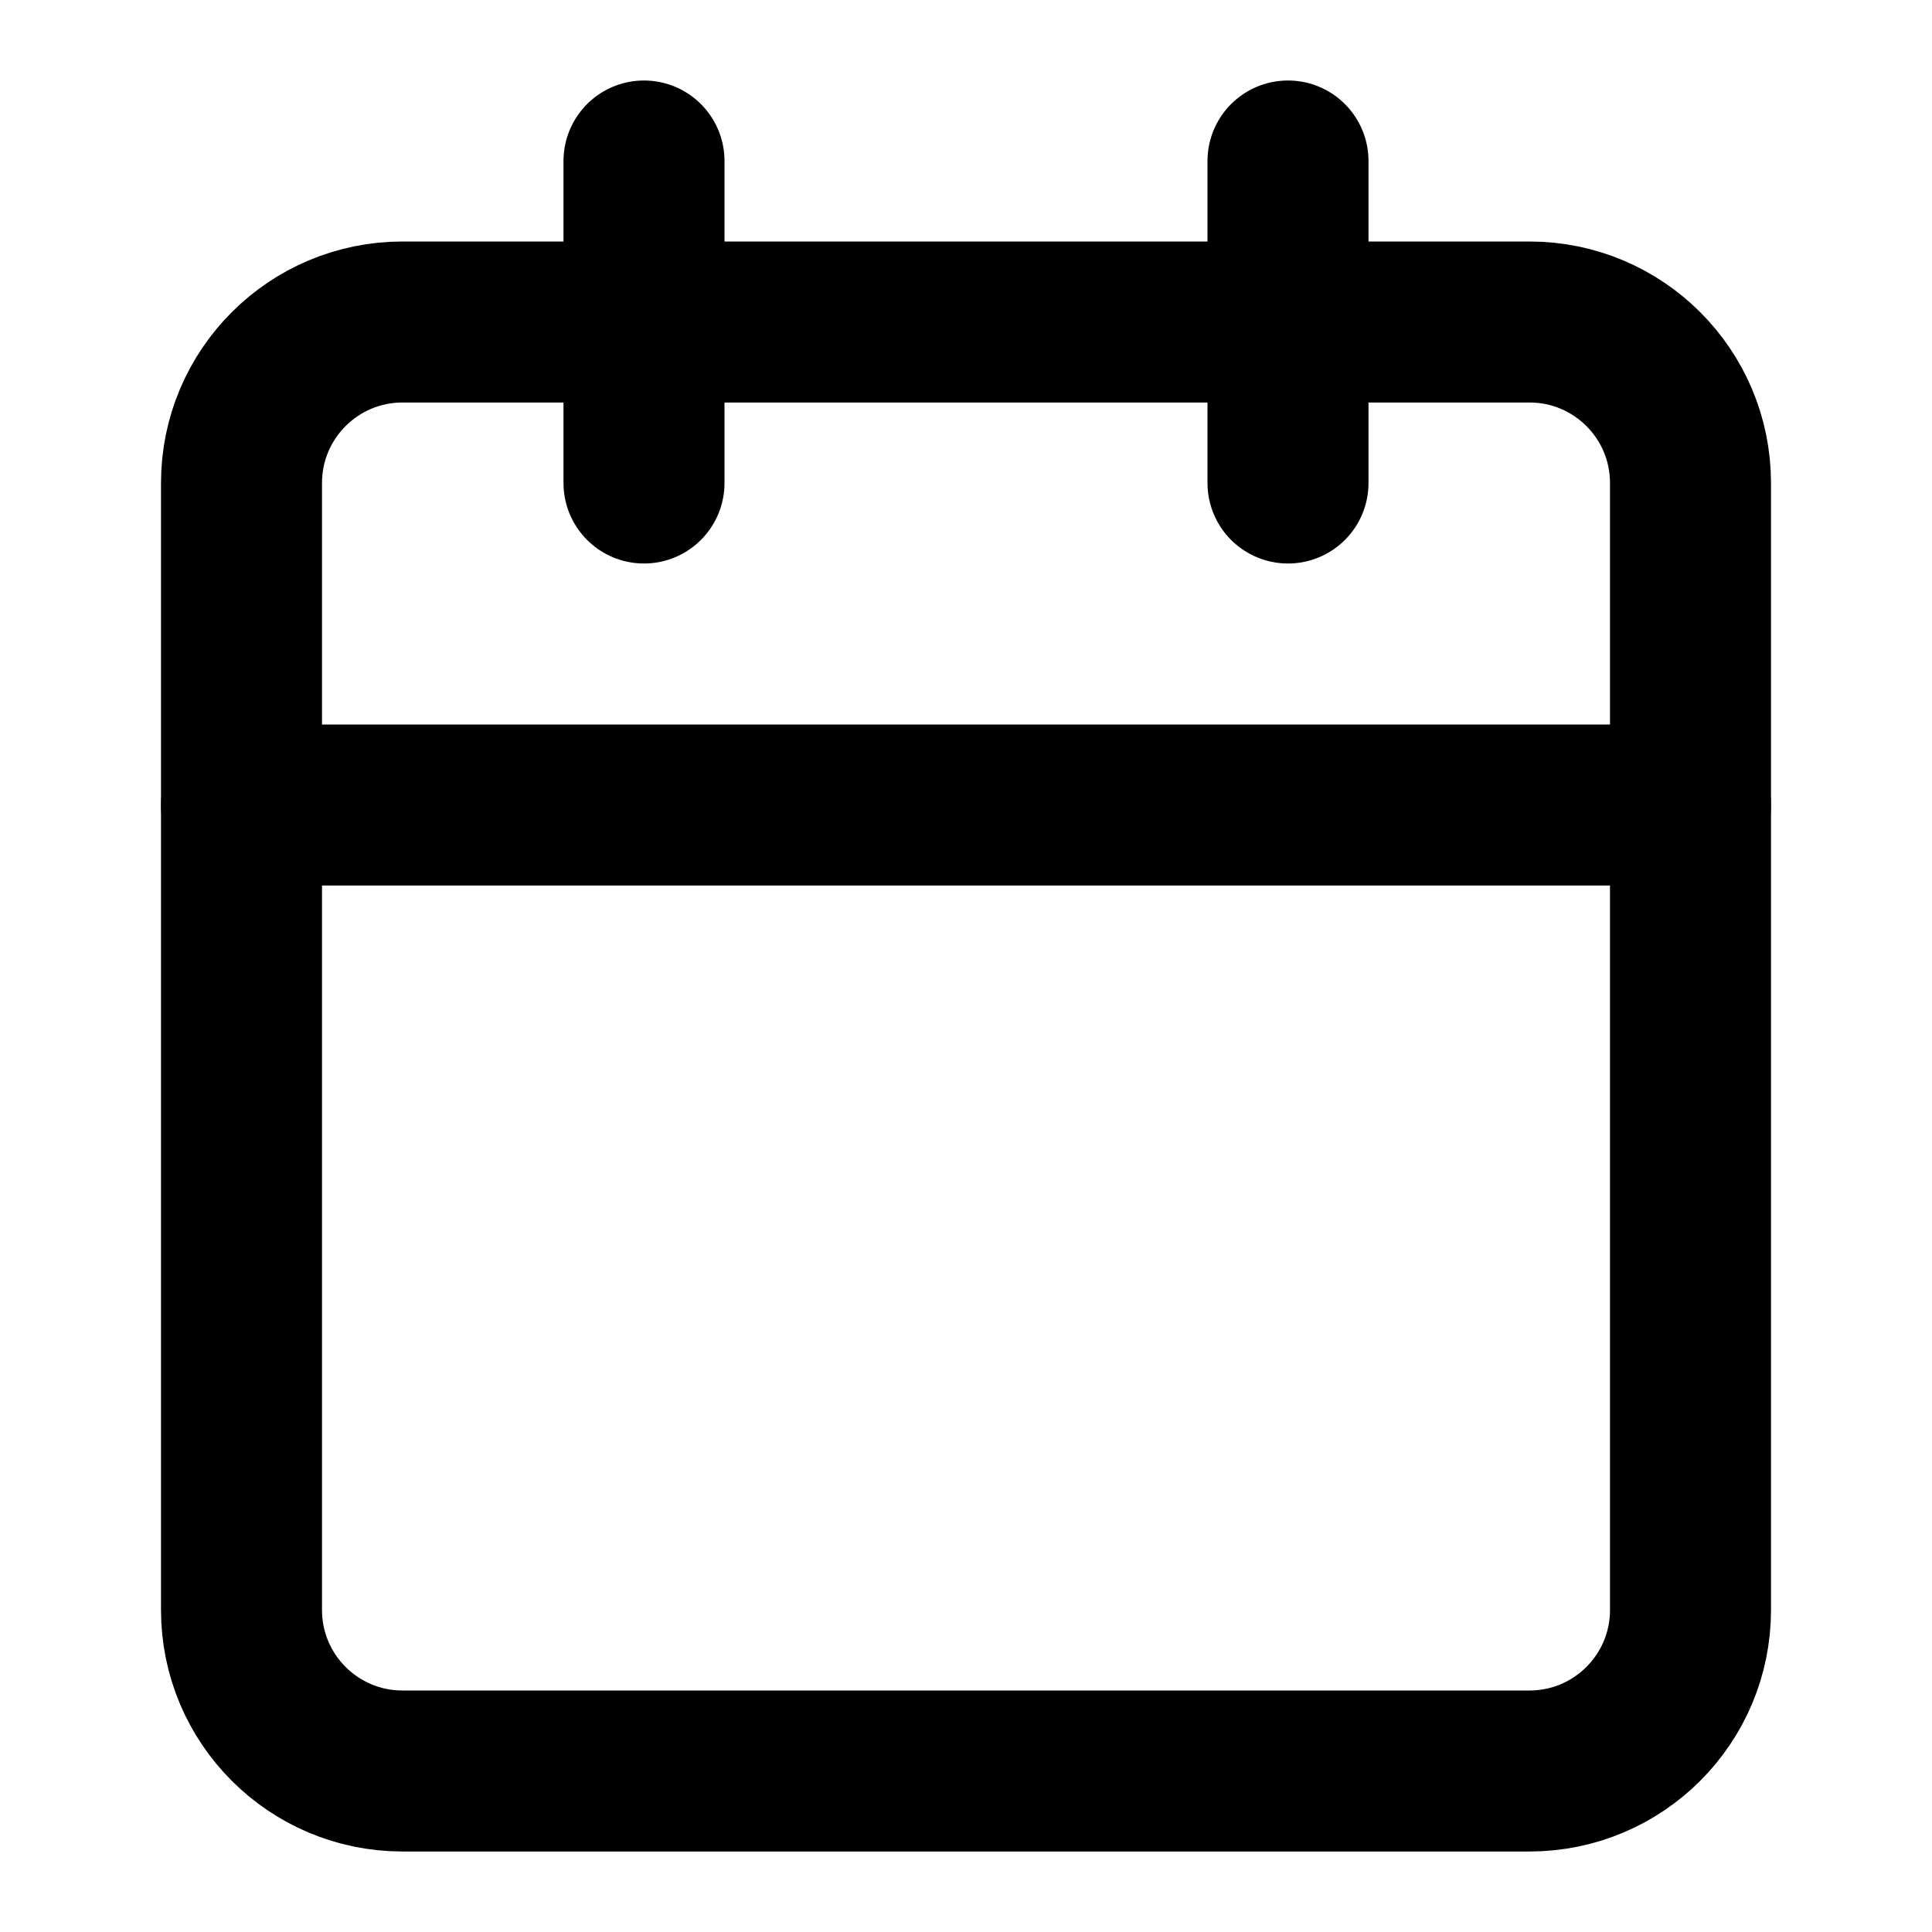
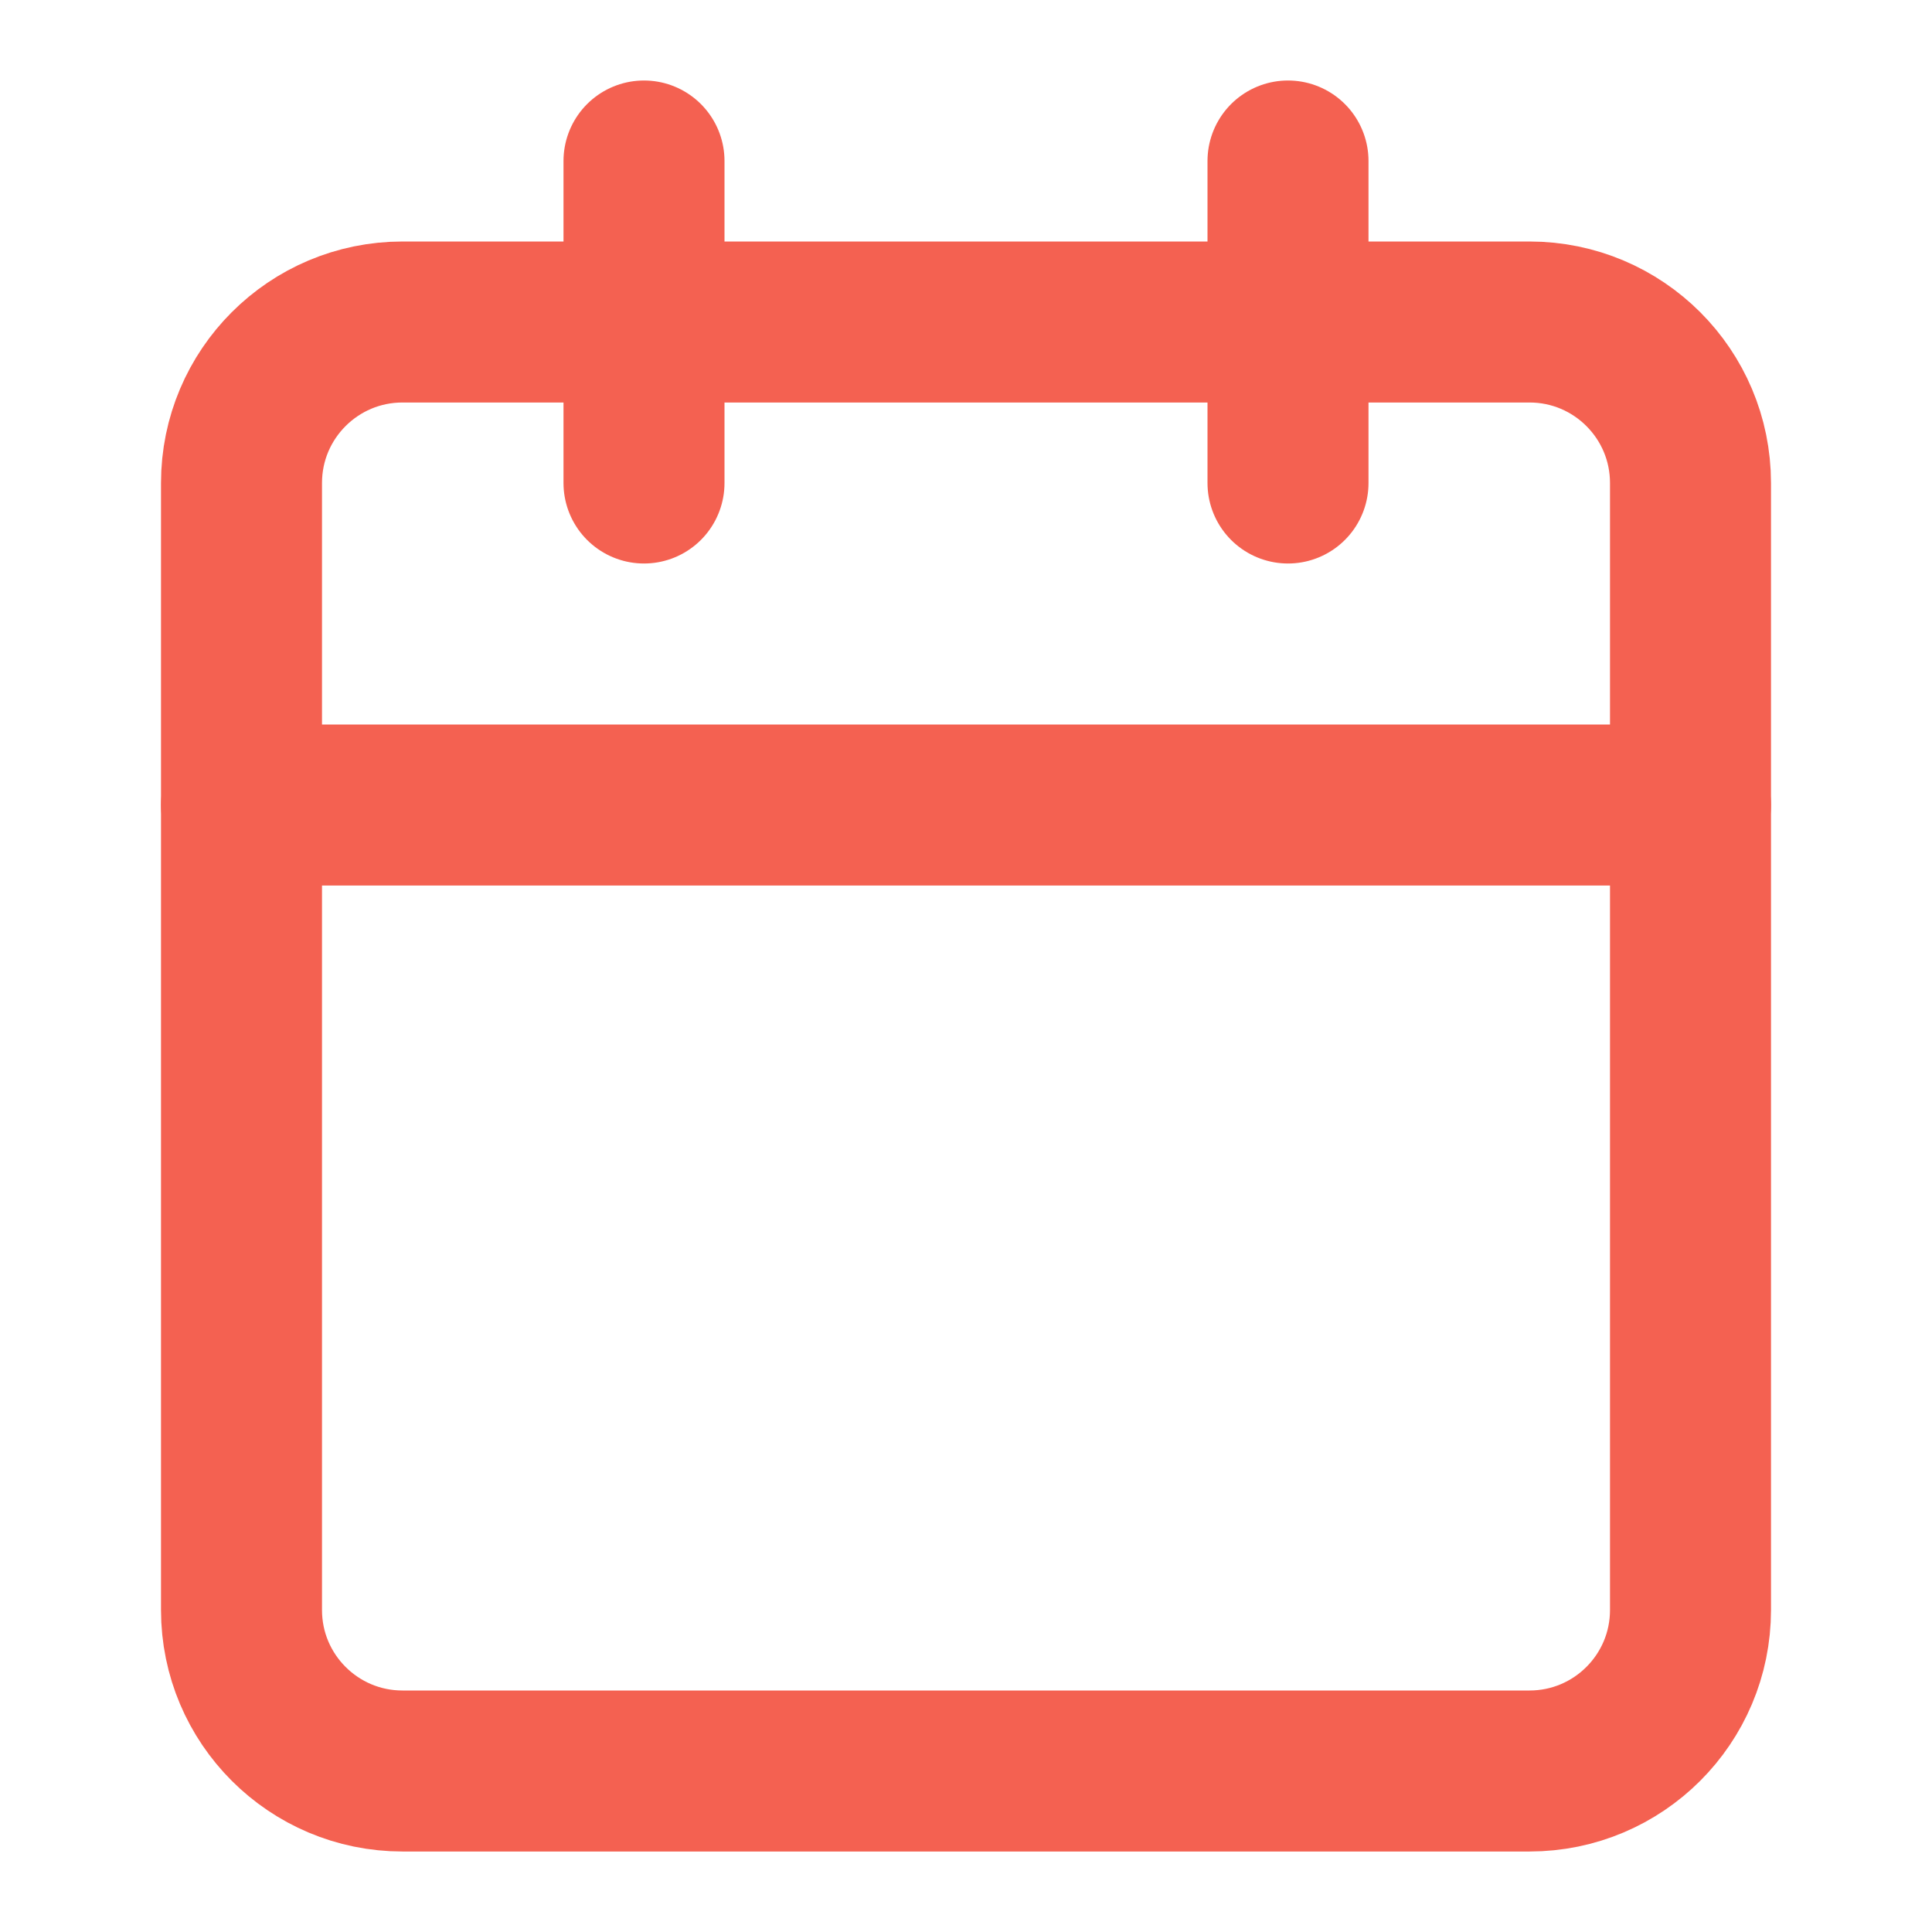
- <svg xmlns="http://www.w3.org/2000/svg" width="20" height="20" viewBox="0 0 24 24" fill="none" stroke="currentColor" stroke-width="2" stroke-linecap="round" stroke-linejoin="round" class="lucide lucide-calendar ">
+ <svg xmlns="http://www.w3.org/2000/svg" width="20" height="20" viewBox="0 0 24 24" fill="none" stroke="#f46151" stroke-width="2" stroke-linecap="round" stroke-linejoin="round" class="lucide lucide-calendar ">
  <rect width="18" height="18" x="3" y="4" rx="2" ry="2" />
  <line x1="16" x2="16" y1="2" y2="6" />
  <line x1="8" x2="8" y1="2" y2="6" />
  <line x1="3" x2="21" y1="10" y2="10" />
</svg>
